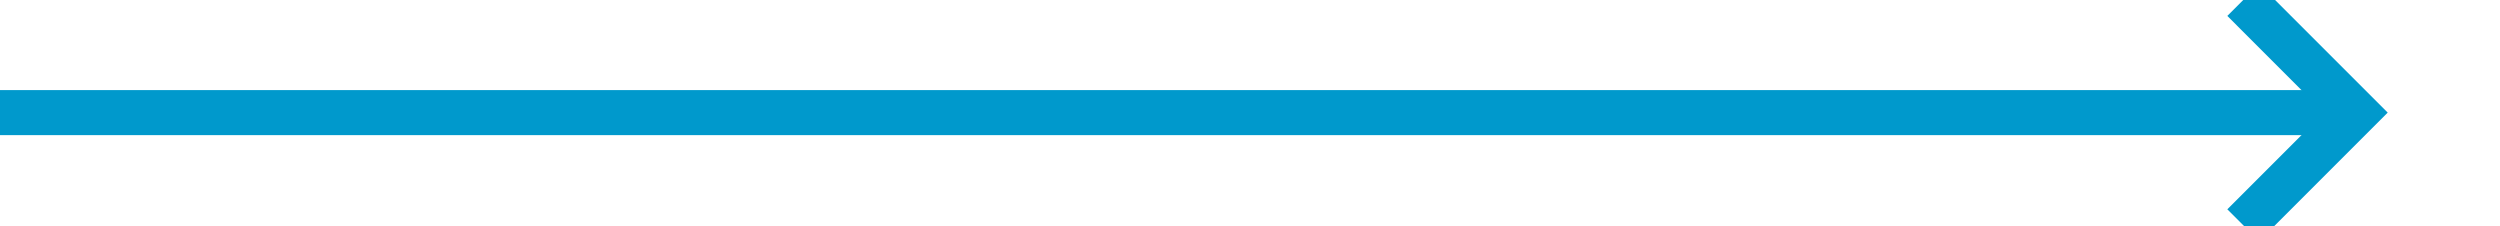
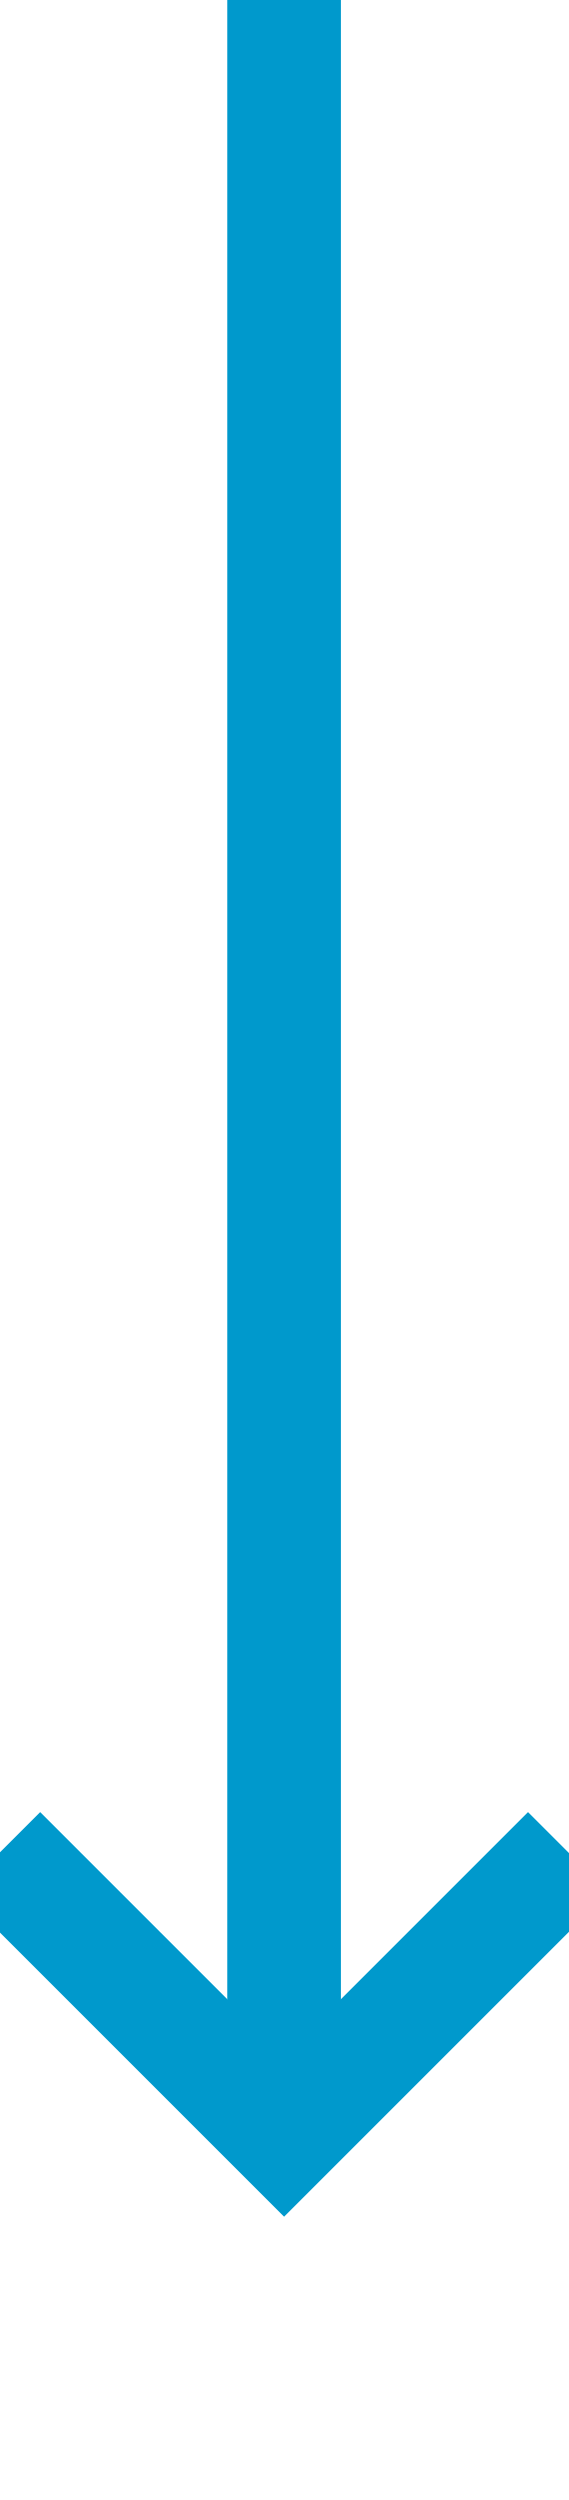
- <svg xmlns="http://www.w3.org/2000/svg" version="1.1" width="111px" height="10px" preserveAspectRatio="xMinYMid meet" viewBox="343 473  111 8">
-   <path d="M 343 477  L 447 477  " stroke-width="2" stroke="#0099cc" fill="none" />
-   <path d="M 441.893 472.707  L 446.186 477  L 441.893 481.293  L 443.307 482.707  L 448.307 477.707  L 449.014 477  L 448.307 476.293  L 443.307 471.293  L 441.893 472.707  Z " fill-rule="nonzero" fill="#0099cc" stroke="none" />
+ <svg xmlns="http://www.w3.org/2000/svg" version="1.1" width="10px" height="44px" preserveAspectRatio="xMidYMin meet" viewBox="492 591  8 44">
+   <path d="M 496 591  L 496 628  " stroke-width="2" stroke="#0099cc" fill="none" />
+   <path d="M 500.293 622.893  L 496 627.186  L 491.707 622.893  L 490.293 624.307  L 495.293 629.307  L 496 630.014  L 496.707 629.307  L 501.707 624.307  L 500.293 622.893  Z " fill-rule="nonzero" fill="#0099cc" stroke="none" />
</svg>
